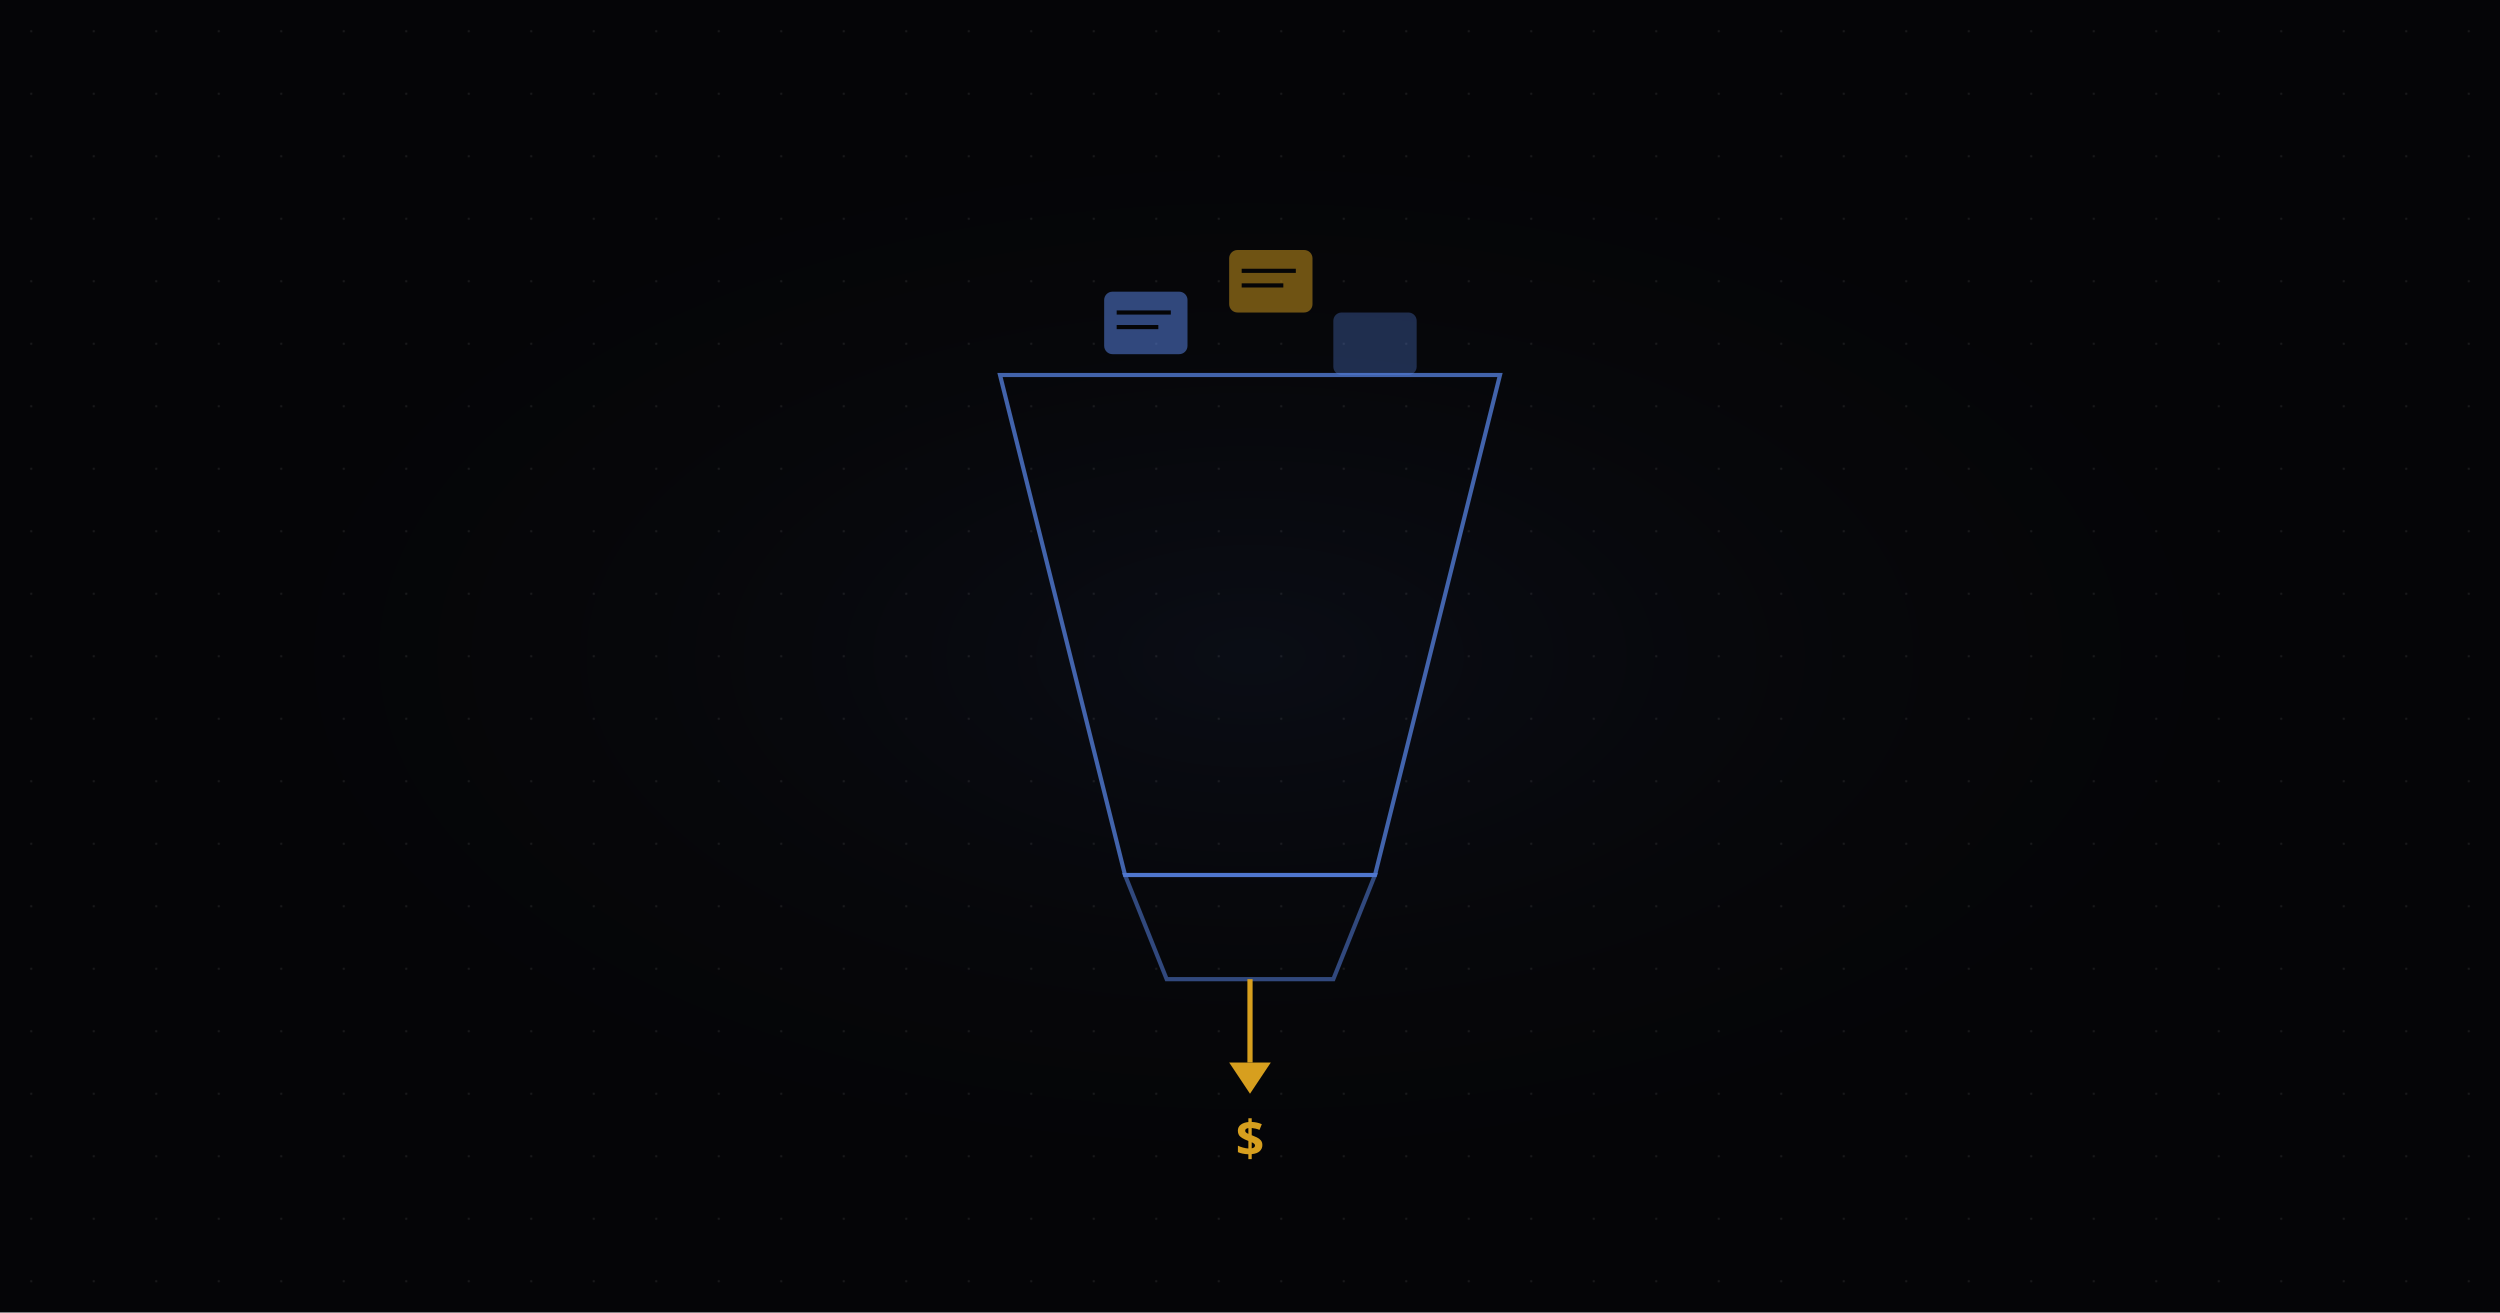
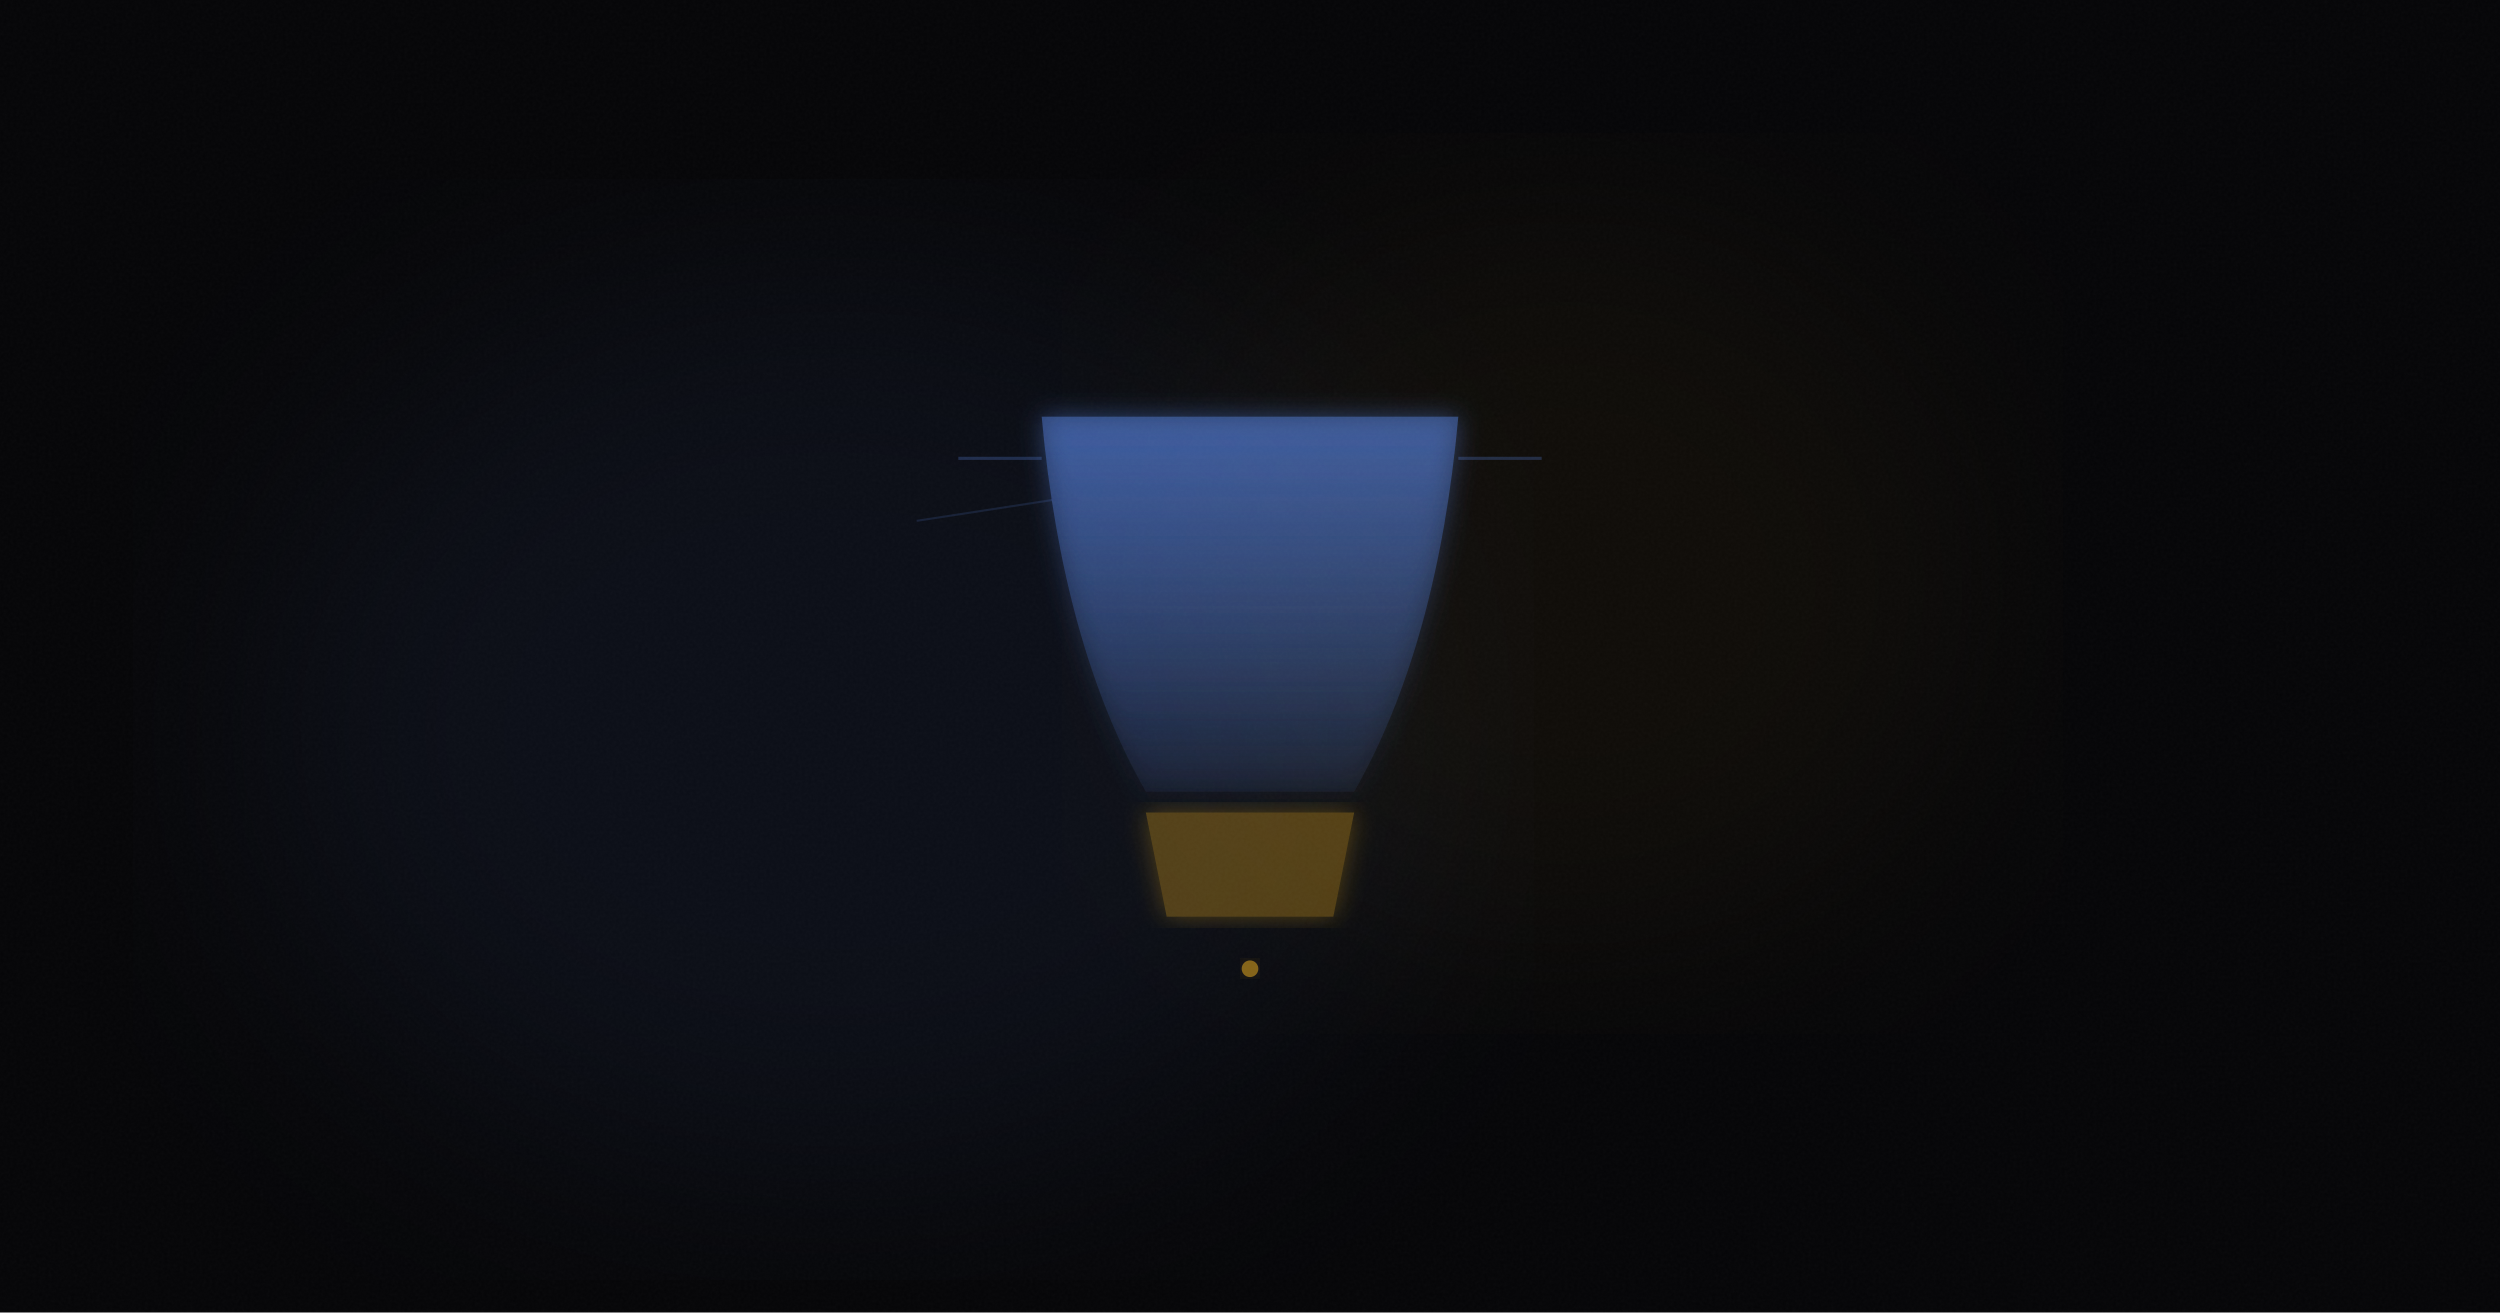
<svg xmlns="http://www.w3.org/2000/svg" viewBox="0 0 1200 630">
  <defs>
-     <pattern id="dots" x="0" y="0" width="30" height="30" patternUnits="userSpaceOnUse">
-       <circle cx="15" cy="15" r="0.6" fill="#ffffff12" />
-     </pattern>
-     <radialGradient id="glow" cx="50%" cy="50%" r="45%">
-       <stop offset="0%" stop-color="#5B8AEF" stop-opacity="0.06" />
-       <stop offset="100%" stop-color="#050507" stop-opacity="0" />
-     </radialGradient>
+     <filter id="noise" x="0" y="0" width="100%" height="100%">
+       <feTurbulence type="fractalNoise" baseFrequency="0.65" numOctaves="3" stitchTiles="stitch" />
+       <feColorMatrix type="saturate" values="0" />
+     </filter>
+     <filter id="blur-lg">
+       <feGaussianBlur stdDeviation="60" />
+     </filter>
+     <filter id="blur-md">
+       <feGaussianBlur stdDeviation="35" />
+     </filter>
+     <filter id="blur-sm">
+       <feGaussianBlur stdDeviation="18" />
+     </filter>
+     <filter id="glow">
+       <feGaussianBlur stdDeviation="6" result="blur" />
+       <feMerge>
+         <feMergeNode in="blur" />
+         <feMergeNode in="SourceGraphic" />
+       </feMerge>
+     </filter>
+     <filter id="glow-strong">
+       <feGaussianBlur stdDeviation="12" result="blur" />
+       <feMerge>
+         <feMergeNode in="blur" />
+         <feMergeNode in="SourceGraphic" />
+       </feMerge>
+     </filter>
+     <linearGradient id="funnel-grad" x1="0" y1="0" x2="0" y2="1">
+       <stop offset="0%" stop-color="#5B8AEF" stop-opacity="0.5" />
+       <stop offset="100%" stop-color="#5B8AEF" stop-opacity="0.08" />
+     </linearGradient>
  </defs>
  <rect width="1200" height="630" fill="#050507" />
-   <rect width="1200" height="630" fill="url(#glow)" />
-   <rect width="1200" height="630" fill="url(#dots)" />
-   <polygon points="480,180 720,180 660,420 540,420" fill="none" stroke="#5B8AEF" stroke-width="2" opacity="0.7" />
-   <polygon points="540,420 660,420 640,470 560,470" fill="none" stroke="#5B8AEF" stroke-width="2" opacity="0.5" />
-   <rect x="530" y="140" width="40" height="30" rx="4" fill="#5B8AEF" opacity="0.5" />
-   <rect x="590" y="120" width="40" height="30" rx="4" fill="#d79f1e" opacity="0.5" />
-   <rect x="640" y="150" width="40" height="30" rx="4" fill="#5B8AEF" opacity="0.3" />
-   <line x1="536" y1="150" x2="562" y2="150" stroke="#050507" stroke-width="2" />
-   <line x1="536" y1="157" x2="556" y2="157" stroke="#050507" stroke-width="2" />
-   <line x1="596" y1="130" x2="622" y2="130" stroke="#050507" stroke-width="2" />
-   <line x1="596" y1="137" x2="616" y2="137" stroke="#050507" stroke-width="2" />
-   <line x1="600" y1="470" x2="600" y2="510" stroke="#d79f1e" stroke-width="2.5" />
-   <polygon points="590,510 600,525 610,510" fill="#d79f1e" />
-   <text x="600" y="555" text-anchor="middle" fill="#d79f1e" font-family="system-ui" font-size="24" font-weight="600">$</text>
+   <ellipse cx="400" cy="350" rx="280" ry="220" fill="#5B8AEF" opacity="0.07" filter="url(#blur-lg)" />
+   <ellipse cx="750" cy="280" rx="200" ry="180" fill="#d79f1e" opacity="0.05" filter="url(#blur-lg)" />
+   <path d="M500,200 L700,200 Q690,310 650,380 L550,380 Q510,310 500,200 Z" fill="url(#funnel-grad)" filter="url(#glow)" opacity="0.85" />
+   <path d="M550,390 L650,390 L640,440 L560,440 Z" fill="#d79f1e" opacity="0.35" filter="url(#glow)" />
+   <line x1="460" y1="220" x2="500" y2="220" stroke="#5B8AEF" stroke-width="1.5" opacity="0.25" />
+   <line x1="440" y1="250" x2="505" y2="240" stroke="#5B8AEF" stroke-width="1" opacity="0.15" />
+   <line x1="700" y1="220" x2="740" y2="220" stroke="#5B8AEF" stroke-width="1.5" opacity="0.25" />
+   <circle cx="600" cy="465" r="4" fill="#d79f1e" filter="url(#glow)" opacity="0.6" />
+   <rect width="1200" height="630" filter="url(#noise)" opacity="0.03" />
</svg>
